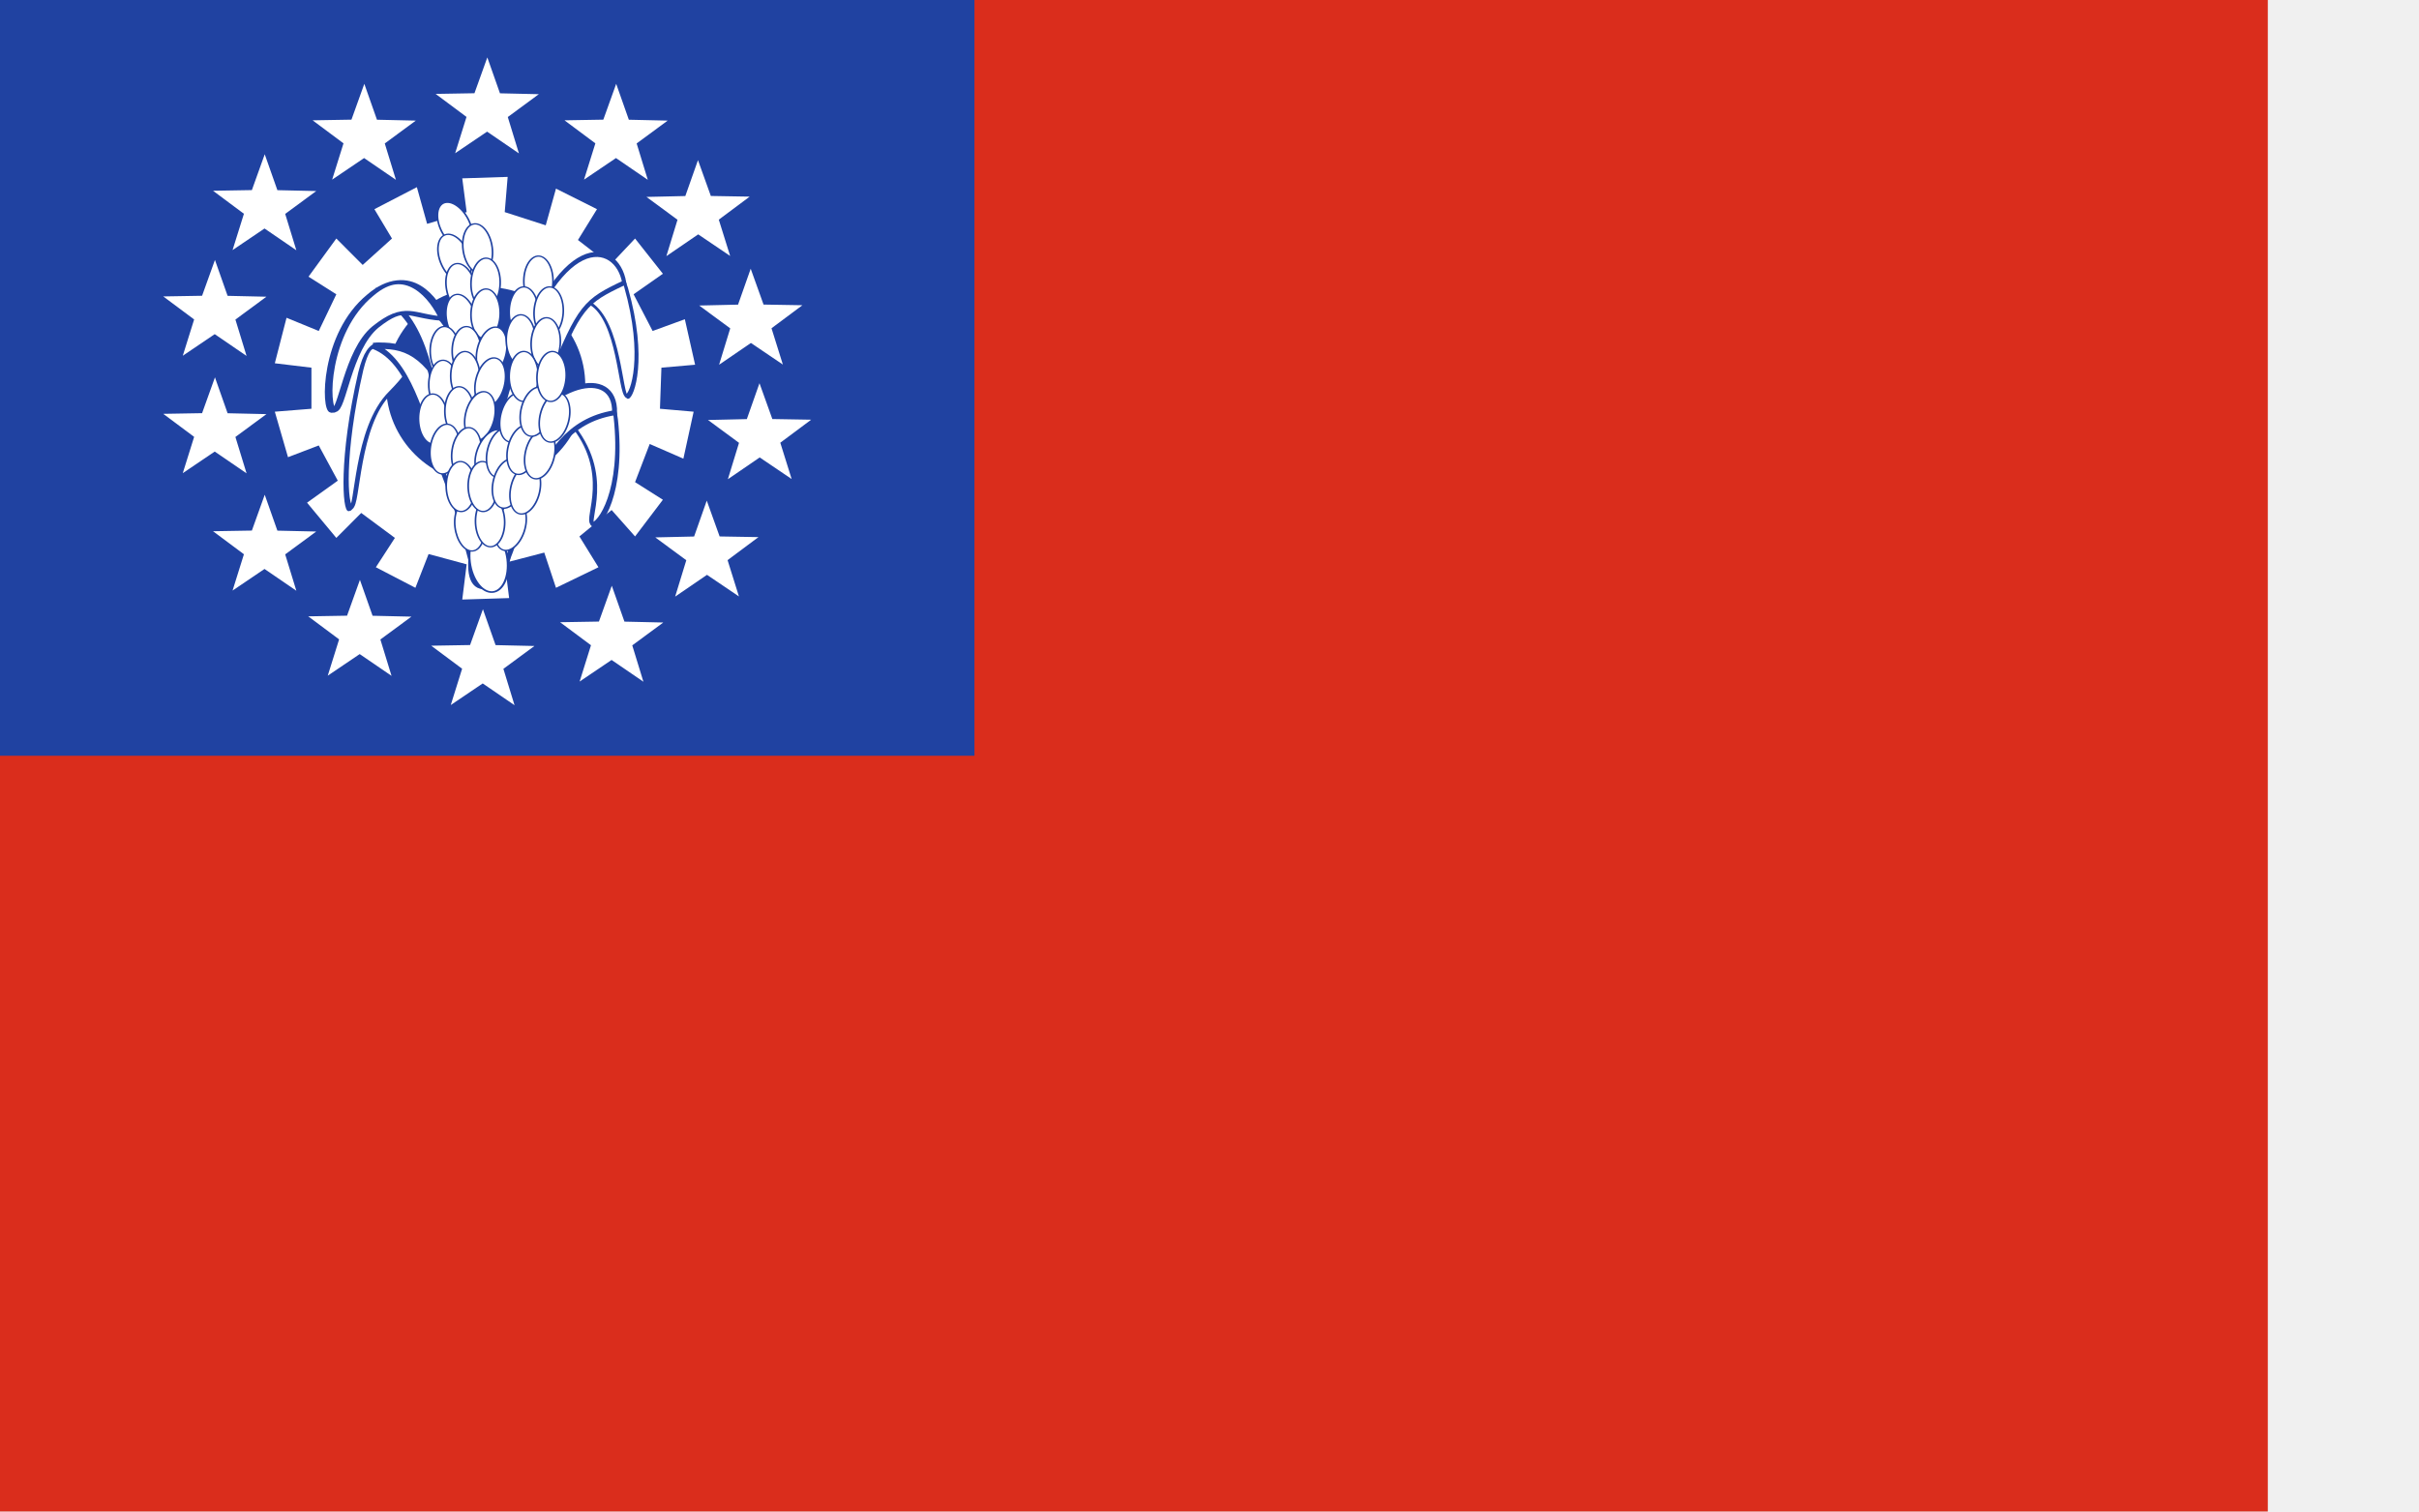
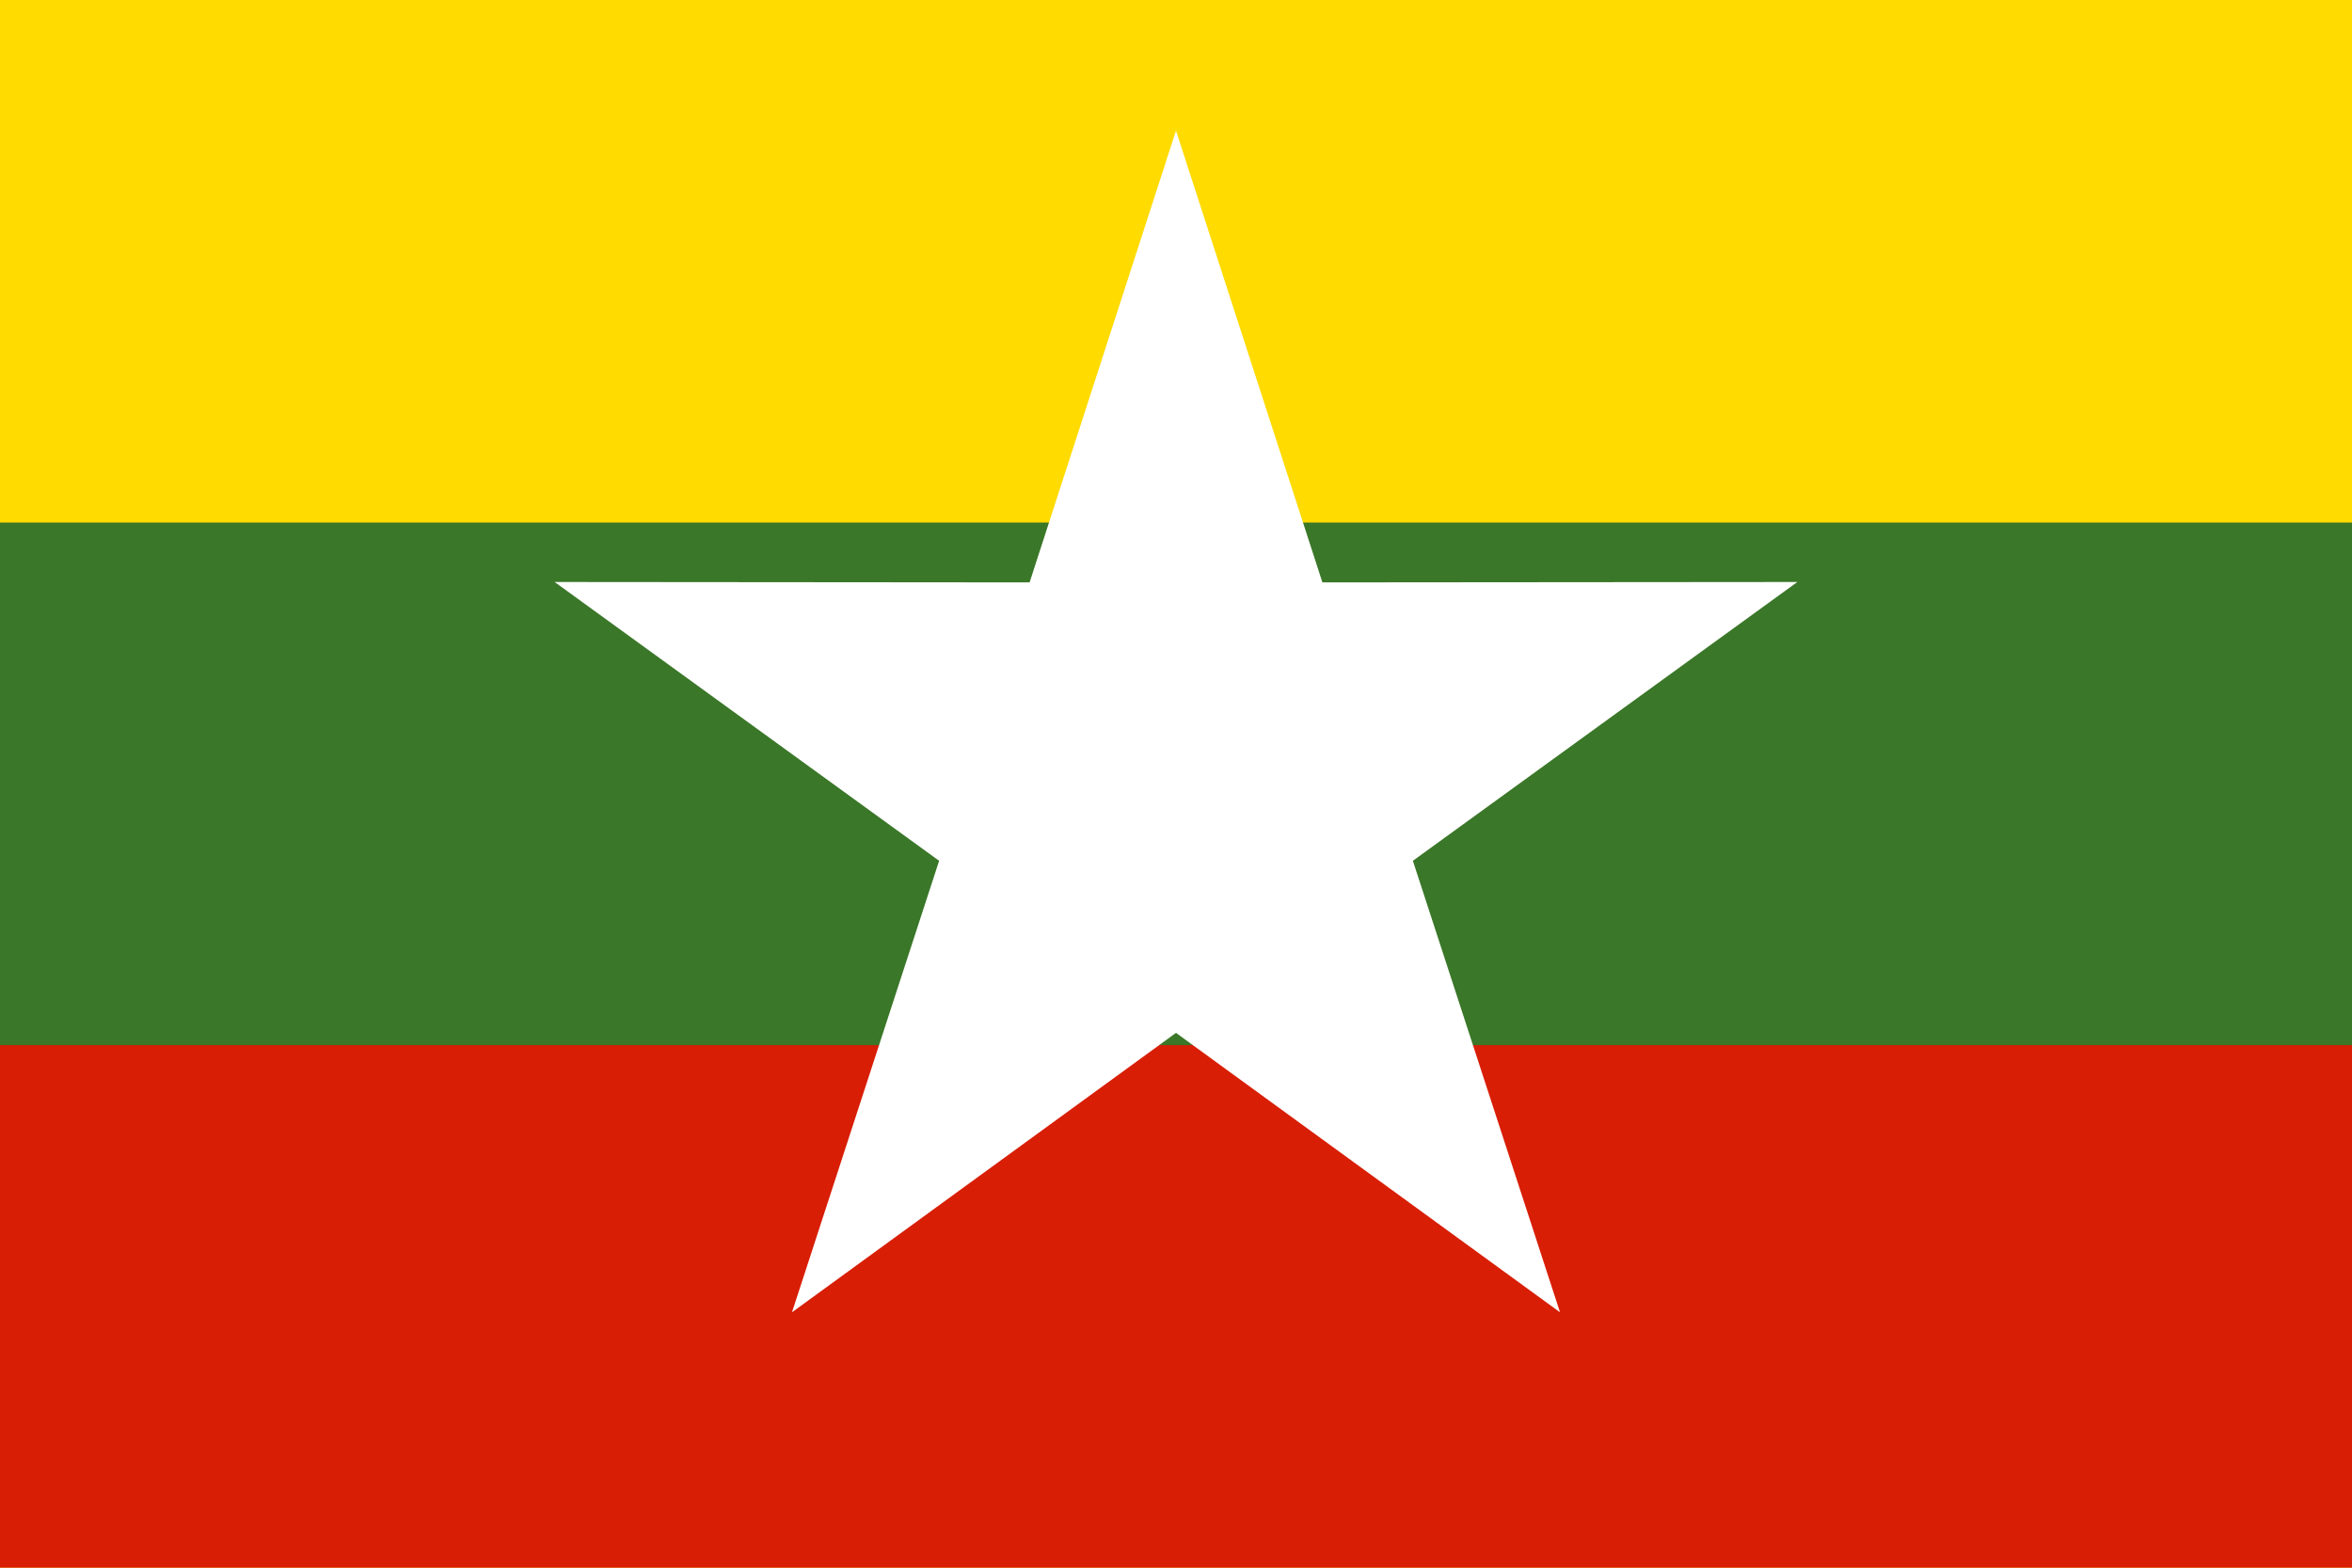
- <svg xmlns="http://www.w3.org/2000/svg" xmlns:xlink="http://www.w3.org/1999/xlink" height="496.063" id="svg548" version="1" width="595.28pt" x="0" y="0">
-   <defs id="defs550">
-     <linearGradient gradientUnits="objectBoundingBox" id="linearGradient604" spreadMethod="pad" x1="0" x2="1" y1="0" y2="0">
-       <stop id="stop605" offset="0" style="stop-color:#000000;stop-opacity:1;" />
-       <stop id="stop606" offset="1" style="stop-color:#ffffff;stop-opacity:1;" />
-     </linearGradient>
-     <radialGradient cx="0.5" cy="0.5" fx="0.5" fy="0.5" gradientUnits="objectBoundingBox" id="radialGradient607" r="0.5" spreadMethod="pad" xlink:href="#linearGradient604" />
-     <linearGradient gradientTransform="translate(1.039138e-6,-2.002184e-7)" gradientUnits="objectBoundingBox" id="linearGradient608" spreadMethod="pad" x1="0" x2="1" xlink:href="#linearGradient604" y1="-0" y2="-0" />
+ <svg xmlns="http://www.w3.org/2000/svg" xmlns:xlink="http://www.w3.org/1999/xlink" width="450" height="300">
+   <defs>
+     <polygon id="pt" points="-0.162,0 0,-0.5 0.162,0" transform="scale(250)" fill="#FFF" />
+     <g id="star">
+       <use xlink:href="#pt" transform="rotate(-144)" />
+       <use xlink:href="#pt" transform="rotate(-72)" />
+       <use xlink:href="#pt" />
+       <use xlink:href="#pt" transform="rotate(72)" />
+       <use xlink:href="#pt" transform="rotate(144)" />
+     </g>
  </defs>
-   <rect height="496.063" id="rect781" style="font-size:12px;fill:#da2d1c;fill-rule:evenodd;stroke-width:1pt" width="744.1" x="0" y="-3.6000001e-05" />
-   <rect height="248.032" id="rect578" style="font-size:12px;fill:#2042a1;fill-rule:evenodd;stroke-width:1pt" width="319.73" x="0" y="-0.001" />
-   <g id="g714" style="font-size:12px" transform="matrix(0.40808,0,0,0.40906,7.048924,11.43877)">
-     <g id="g641">
-       <path d="M 453.31,281.147 C 453.31,324.693 417.44,360.035 373.244,360.035 C 329.049,360.035 293.179,324.693 293.179,281.147 C 293.179,237.601 329.049,202.26 373.244,202.26 C 417.44,202.26 453.31,237.601 453.31,281.147 z M 203.695,263.486 L 213.114,226.986 L 239.018,237.583 L 253.147,208.147 L 230.775,194.018 L 253.147,163.405 L 274.341,184.598 L 297.889,163.405 L 283.76,139.856 L 317.905,122.195 L 326.147,151.63 L 357.938,142.211 L 354.406,115.13 L 390.906,113.953 L 388.551,142.211 L 421.519,152.808 L 429.761,123.372 L 462.729,139.856 L 447.422,164.582 L 473.326,184.598 L 493.342,163.405 L 515.713,191.663 L 492.165,208.147 L 507.471,237.583 L 533.375,228.163 L 541.617,264.663 L 514.536,267.018 L 513.358,299.986 L 540.439,302.341 L 532.197,340.019 L 505.117,328.244 L 493.342,358.858 L 515.713,372.987 L 493.342,402.422 L 474.503,381.229 L 448.6,402.422 L 463.906,427.148 L 429.761,443.632 L 420.342,415.374 L 388.551,423.616 L 392.083,451.874 L 354.406,453.052 L 357.938,424.793 L 327.325,416.551 L 316.728,443.632 L 284.937,427.148 L 300.244,403.6 L 273.163,383.583 L 253.147,403.6 L 229.598,375.342 L 254.324,357.68 L 239.018,329.422 L 214.292,338.841 L 203.695,302.341 L 233.131,299.986 L 233.131,267.018 L 203.695,263.486 z " id="path577" style="fill:#ffffff;fill-rule:evenodd;stroke-width:1pt" />
-       <polygon id="polygon579" points="390.906,29.178 360.233,7.705 329.44,29.004 340.384,-6.803 310.612,-29.508 348.047,-30.164 360.441,-65.496 372.634,-30.095 410.065,-29.226 380.165,-6.69 390.906,29.178 " style="fill:#ffffff;fill-rule:evenodd;stroke-width:1pt" transform="matrix(0.834255,0,0,0.813449,73.85344,71.37921)" />
-       <polygon id="polygon580" points="390.906,29.178 360.233,7.705 329.44,29.004 340.384,-6.803 310.612,-29.508 348.047,-30.164 360.441,-65.496 372.634,-30.095 410.065,-29.226 380.165,-6.69 390.906,29.178 " style="fill:#ffffff;fill-rule:evenodd;stroke-width:1pt" transform="matrix(0.834255,0,0,0.813449,70.32114,514.0919)" />
-       <polygon id="polygon581" points="390.906,29.178 360.233,7.705 329.44,29.004 340.384,-6.803 310.612,-29.508 348.047,-30.164 360.441,-65.496 372.634,-30.095 410.065,-29.226 380.165,-6.69 390.906,29.178 " style="fill:#ffffff;fill-rule:evenodd;stroke-width:1pt" transform="matrix(0.834255,0,0,0.813449,177.467,92.57298)" />
-       <polygon id="polygon582" points="390.906,29.178 360.233,7.705 329.44,29.004 340.384,-6.803 310.612,-29.508 348.047,-30.164 360.441,-65.496 372.634,-30.095 410.065,-29.226 380.165,-6.69 390.906,29.178 " style="fill:#ffffff;fill-rule:evenodd;stroke-width:1pt" transform="matrix(0.834255,0,0,0.813449,173.9349,495.2532)" />
-       <polygon id="polygon583" points="390.906,29.178 360.233,7.705 329.44,29.004 340.384,-6.803 310.612,-29.508 348.047,-30.164 360.441,-65.496 372.634,-30.095 410.065,-29.226 380.165,-6.69 390.906,29.178 " style="fill:#ffffff;fill-rule:evenodd;stroke-width:1pt" transform="matrix(0.834255,0,0,0.813449,-25.05051,92.57298)" />
-       <polygon id="polygon584" points="390.906,29.178 360.233,7.705 329.44,29.004 340.384,-6.803 310.612,-29.508 348.047,-30.164 360.441,-65.496 372.634,-30.095 410.065,-29.226 380.165,-6.69 390.906,29.178 " style="fill:#ffffff;fill-rule:evenodd;stroke-width:1pt" transform="matrix(0.834255,0,0,0.813449,-28.58273,490.5433)" />
-       <polygon id="polygon585" points="390.906,29.178 360.233,7.705 329.44,29.004 340.384,-6.803 310.612,-29.508 348.047,-30.164 360.441,-65.496 372.634,-30.095 410.065,-29.226 380.165,-6.69 390.906,29.178 " style="fill:#ffffff;fill-rule:evenodd;stroke-width:1pt" transform="matrix(0.834255,0,0,0.813449,-105.1156,149.0896)" />
-       <polygon id="polygon586" points="390.906,29.178 360.233,7.705 329.44,29.004 340.384,-6.803 310.612,-29.508 348.047,-30.164 360.441,-65.496 372.634,-30.095 410.065,-29.226 380.165,-6.69 390.906,29.178 " style="fill:#ffffff;fill-rule:evenodd;stroke-width:1pt" transform="matrix(0.834255,0,0,0.813449,-105.1156,422.2527)" />
-       <polygon id="polygon587" points="390.906,29.178 360.233,7.705 329.44,29.004 340.384,-6.803 310.612,-29.508 348.047,-30.164 360.441,-65.496 372.634,-30.095 410.065,-29.226 380.165,-6.69 390.906,29.178 " style="fill:#ffffff;fill-rule:evenodd;stroke-width:1pt" transform="matrix(0.834255,0,0,0.813449,-145.148,233.8644)" />
-       <polygon id="polygon588" points="390.906,29.178 360.233,7.705 329.44,29.004 340.384,-6.803 310.612,-29.508 348.047,-30.164 360.441,-65.496 372.634,-30.095 410.065,-29.226 380.165,-6.69 390.906,29.178 " style="fill:#ffffff;fill-rule:evenodd;stroke-width:1pt" transform="matrix(0.834255,0,0,0.813449,-145.1481,328.0586)" />
-       <polygon id="polygon589" points="390.906,29.178 360.233,7.705 329.44,29.004 340.384,-6.803 310.612,-29.508 348.047,-30.164 360.441,-65.496 372.634,-30.095 410.065,-29.226 380.165,-6.69 390.906,29.178 " style="fill:#ffffff;fill-rule:evenodd;stroke-width:1pt" transform="matrix(-0.834255,0,0,0.813449,844.6313,153.7993)" />
-       <polygon id="polygon590" points="390.906,29.178 360.233,7.705 329.44,29.004 340.384,-6.803 310.612,-29.508 348.047,-30.164 360.441,-65.496 372.634,-30.095 410.065,-29.226 380.165,-6.69 390.906,29.178 " style="fill:#ffffff;fill-rule:evenodd;stroke-width:1pt" transform="matrix(-0.834255,0,0,0.813449,851.6957,426.9624)" />
-       <polygon id="polygon591" points="390.906,29.178 360.233,7.705 329.44,29.004 340.384,-6.803 310.612,-29.508 348.047,-30.164 360.441,-65.496 372.634,-30.095 410.065,-29.226 380.165,-6.69 390.906,29.178 " style="fill:#ffffff;fill-rule:evenodd;stroke-width:1pt" transform="matrix(-0.834255,0,0,0.813449,887.0185,240.929)" />
-       <polygon id="polygon592" points="390.906,29.178 360.233,7.705 329.44,29.004 340.384,-6.803 310.612,-29.508 348.047,-30.164 360.441,-65.496 372.634,-30.095 410.065,-29.226 380.165,-6.69 390.906,29.178 " style="fill:#ffffff;fill-rule:evenodd;stroke-width:1pt" transform="matrix(-0.834255,0,0,0.813449,894.0833,332.7683)" />
-     </g>
-     <g id="g657" transform="translate(0,-1.525879e-5)">
-       <path d="M 659.34,228.82 C 600.597,295.34 534.188,315.25 525.897,312.335 C 520.047,305.663 607.81,250.757 589.841,218.078 C 572.36,187.604 615.258,185.775 633.456,185.775 C 648.184,188.13 683.826,200.83 659.34,228.82 z " id="path596" style="fill:#ffffff;fill-rule:evenodd;stroke:#2042a1;stroke-width:5.171" transform="matrix(0.328044,-0.27966,0.531867,0.603137,148.1218,249.0046)" />
-       <path d="M 489.914,218.331 C 489.914,322.971 538.155,369.658 520.646,377.953 C 502.942,386.992 469.947,338.279 455.443,236.34 C 437.345,108.134 495.028,90.637 518.068,117.485 C 490.469,148.098 487.559,153.724 489.914,218.331 z " id="path594" style="fill:#ffffff;fill-rule:evenodd;stroke:#2042a1;stroke-width:4" transform="matrix(0.71069,0.448085,-0.393742,0.892213,162.718,-138.0663)" />
-       <path d="M 659.34,228.82 C 600.597,295.34 534.188,315.25 525.897,312.335 C 520.047,305.663 604.257,275.349 589.841,218.078 C 581.142,185.634 610.092,203.28 628.29,203.28 C 643.018,205.635 683.826,200.83 659.34,228.82 z " id="path597" style="fill:#ffffff;fill-rule:evenodd;stroke:#2042a1;stroke-width:5.171" transform="matrix(0.451944,-0.168666,0.499725,0.759693,65.47497,244.683)" />
-       <path d="M 511.037,209.257 C 523.412,247.051 547.778,284.814 530.269,293.109 C 512.565,302.148 484.804,243.369 474.263,194.521 C 461.58,134.591 493.274,88.273 518.068,117.485 C 494.007,146.939 500.581,179.116 511.037,209.257 z " id="path598" style="fill:#ffffff;fill-rule:evenodd;stroke:#2042a1;stroke-width:4" transform="matrix(0.746662,0.665204,-0.665204,0.746662,168.2088,-129.151)" />
-       <path d="M 646.229,228.247 C 587.163,286.513 530.997,315.477 525.897,312.335 C 516.133,309.704 598.812,262.567 589.803,228.24 C 582.778,195.675 598.028,207.148 618.544,203.221 C 642.308,206.062 673.043,200.686 646.229,228.247 z " id="path599" style="fill:#ffffff;fill-rule:evenodd;stroke:#2042a1;stroke-width:5.171" transform="matrix(-0.418598,-0.307306,-0.696768,0.867849,702.3647,270.3384)" />
-       <path d="M 511.037,209.257 C 523.412,247.051 547.778,284.814 530.269,293.109 C 512.565,302.148 486.354,242.636 474.263,194.521 C 466.078,155.201 476.504,139.651 497.848,121.183 C 480.929,149.273 500.581,179.116 511.037,209.257 z " id="path600" style="fill:#ffffff;fill-rule:evenodd;stroke:#2042a1;stroke-width:4" transform="matrix(-0.567677,0.87884,0.689438,0.939316,481.9719,-301.7453)" />
-       <path d="M 511.037,209.257 C 523.412,247.051 547.778,284.814 530.269,293.109 C 512.565,302.148 486.354,242.636 474.263,194.521 C 466.078,155.201 490.442,136.367 511.786,117.899 C 484.962,155.778 500.581,179.116 511.037,209.257 z " id="path602" style="fill:#ffffff;fill-rule:evenodd;stroke:#2042a1;stroke-width:4" transform="matrix(-0.669521,0.991068,0.593343,1.234023,557.3988,-446.5076)" />
-       <path d="M 634.091,224.329 C 597.278,258.377 495.909,265.658 491.8,260.001 C 487.147,254.13 567.845,244.833 590.543,224 C 613.347,202.03 595.06,200.42 582.086,178.452 C 610.916,182.455 666.231,196.26 634.091,224.329 z " id="path601" style="fill:#ffffff;fill-rule:evenodd;stroke:#2042a1;stroke-width:5.171" transform="matrix(-8.686355e-2,-0.587862,-1.181722,0.255134,600.6107,524.39)" />
-     </g>
-     <g id="g673">
-       <ellipse cx="372.067" cy="394.769" id="path672" rx="11.774" ry="25.315" style="fill:#ffffff;fill-rule:evenodd;stroke:#2042a1;stroke-width:1pt" transform="matrix(0.908697,-0.413453,0.359816,0.705632,-131.6211,28.07851)" />
-       <ellipse cx="372.067" cy="394.769" id="path670" rx="11.774" ry="25.315" style="fill:#ffffff;fill-rule:evenodd;stroke:#2042a1;stroke-width:1pt" transform="matrix(0.942123,-0.330268,0.295064,0.735065,-118.8178,11.7088)" />
-       <ellipse cx="372.067" cy="394.769" id="path671" rx="11.774" ry="25.315" style="fill:#ffffff;fill-rule:evenodd;stroke:#2042a1;stroke-width:1pt" transform="matrix(0.994831,-8.357726e-2,0.101397,0.785559,-43.40119,-107.4914)" />
-       <ellipse cx="372.067" cy="394.769" id="path668" rx="11.774" ry="25.315" style="fill:#ffffff;fill-rule:evenodd;stroke:#2042a1;stroke-width:1pt" transform="matrix(0.986253,-0.154846,0.157582,0.776242,-75.62366,-45.5981)" />
-       <ellipse cx="372.067" cy="394.769" id="path666" rx="11.774" ry="25.315" style="fill:#ffffff;fill-rule:evenodd;stroke:#2042a1;stroke-width:1pt" transform="matrix(0.986253,-0.154846,0.157582,0.776242,-75.62366,-20.87207)" />
-       <ellipse cx="372.067" cy="394.769" id="path669" rx="11.774" ry="25.315" style="fill:#ffffff;fill-rule:evenodd;stroke:#2042a1;stroke-width:1pt" transform="matrix(0.993582,9.730614e-2,-4.201746e-2,0.790961,20.06403,-149.2332)" />
-       <ellipse cx="372.067" cy="394.769" id="path667" rx="11.774" ry="25.315" style="fill:#ffffff;fill-rule:evenodd;stroke:#2042a1;stroke-width:1pt" transform="matrix(0.993582,9.730614e-2,-4.201746e-2,0.790961,20.06403,-124.5072)" />
-       <ellipse cx="372.067" cy="394.769" id="path638" rx="11.774" ry="25.315" style="fill:#ffffff;fill-rule:evenodd;stroke:#2042a1;stroke-width:1pt" transform="matrix(0.997143,4.876652e-2,-3.417644e-3,0.792068,-29.28438,-76.7686)" />
-       <ellipse cx="372.067" cy="394.769" id="path639" rx="11.774" ry="25.315" style="fill:#ffffff;fill-rule:evenodd;stroke:#2042a1;stroke-width:1pt" transform="matrix(0.997143,4.876652e-2,-3.417644e-3,0.792068,-11.62296,-76.71313)" />
-       <ellipse cx="372.067" cy="394.769" id="path640" rx="11.774" ry="25.315" style="fill:#ffffff;fill-rule:evenodd;stroke:#2042a1;stroke-width:1pt" transform="matrix(0.953088,0.297148,-0.201845,0.765927,103.125,-158.7452)" />
-       <ellipse cx="372.067" cy="394.769" id="path635" rx="11.774" ry="25.315" style="fill:#ffffff;fill-rule:evenodd;stroke:#2042a1;stroke-width:1pt" transform="matrix(0.997143,4.876652e-2,-3.417644e-3,0.792068,-30.46182,-49.68784)" />
-       <ellipse cx="372.067" cy="394.769" id="path636" rx="11.774" ry="25.315" style="fill:#ffffff;fill-rule:evenodd;stroke:#2042a1;stroke-width:1pt" transform="matrix(0.997143,4.876652e-2,-3.417644e-3,0.792068,-12.80041,-56.69696)" />
-       <ellipse cx="372.067" cy="394.769" id="path637" rx="11.774" ry="25.315" style="fill:#ffffff;fill-rule:evenodd;stroke:#2042a1;stroke-width:1pt" transform="matrix(0.953088,0.297148,-0.201845,0.765927,101.9476,-134.0193)" />
-       <ellipse cx="372.067" cy="394.769" id="path603" rx="11.774" ry="25.315" style="fill:#ffffff;fill-rule:evenodd;stroke:#2042a1;stroke-width:1pt" transform="matrix(1.289504,-9.409663e-2,0.121879,0.995563,-152.2964,63.84274)" />
-       <ellipse cx="372.067" cy="394.769" id="path632" rx="11.774" ry="25.315" style="fill:#ffffff;fill-rule:evenodd;stroke:#2042a1;stroke-width:1pt" transform="matrix(0.997143,4.876652e-2,-3.417644e-3,0.792068,-38.70382,-22.60699)" />
-       <ellipse cx="372.067" cy="394.769" id="path633" rx="11.774" ry="25.315" style="fill:#ffffff;fill-rule:evenodd;stroke:#2042a1;stroke-width:1pt" transform="matrix(0.997143,4.876652e-2,-3.417644e-3,0.792068,-17.51015,-28.43867)" />
-       <ellipse cx="372.067" cy="394.769" id="path634" rx="11.774" ry="25.315" style="fill:#ffffff;fill-rule:evenodd;stroke:#2042a1;stroke-width:1pt" transform="matrix(0.953088,0.297148,-0.201845,0.765927,93.70564,-106.9384)" />
-       <ellipse cx="372.067" cy="394.769" id="path629" rx="11.774" ry="25.315" style="fill:#ffffff;fill-rule:evenodd;stroke:#2042a1;stroke-width:1pt" transform="matrix(0.978126,0.199854,-0.123843,0.782334,25.31353,-50.87177)" />
-       <ellipse cx="372.067" cy="394.769" id="path630" rx="11.774" ry="25.315" style="fill:#ffffff;fill-rule:evenodd;stroke:#2042a1;stroke-width:1pt" transform="matrix(0.978126,0.199854,-0.123843,0.782334,42.76103,-48.13083)" />
-       <ellipse cx="372.067" cy="394.769" id="path631" rx="11.774" ry="25.315" style="fill:#ffffff;fill-rule:evenodd;stroke:#2042a1;stroke-width:1pt" transform="matrix(0.896807,0.438646,-0.315986,0.726318,169.0085,-114.0841)" />
-       <ellipse cx="372.067" cy="394.769" id="path609" rx="11.774" ry="25.315" style="fill:#ffffff;fill-rule:evenodd;stroke:#2042a1;stroke-width:1pt" transform="matrix(0.995563,-7.433364e-2,9.409678e-2,0.786466,-47.26944,111.3649)" />
-       <ellipse cx="372.067" cy="394.769" id="path610" rx="11.774" ry="25.315" style="fill:#ffffff;fill-rule:evenodd;stroke:#2042a1;stroke-width:1pt" transform="matrix(0.933936,0.352752,-0.246593,0.752712,143.1215,-34.21458)" />
-       <ellipse cx="372.067" cy="394.769" id="path611" rx="11.774" ry="25.315" style="fill:#ffffff;fill-rule:evenodd;stroke:#2042a1;stroke-width:1pt" transform="matrix(0.997291,4.563668e-2,-9.317825e-4,0.792075,6.086071,60.98149)" />
-       <ellipse cx="372.067" cy="394.769" id="path612" rx="11.774" ry="25.315" style="fill:#ffffff;fill-rule:evenodd;stroke:#2042a1;stroke-width:1pt" transform="matrix(0.997291,4.563668e-2,-9.317825e-4,0.792075,-17.46251,32.72321)" />
-       <ellipse cx="372.067" cy="394.769" id="path613" rx="11.774" ry="25.315" style="fill:#ffffff;fill-rule:evenodd;stroke:#2042a1;stroke-width:1pt" transform="matrix(0.997291,4.563668e-2,-9.317825e-4,0.792075,0.198963,32.72321)" />
-       <ellipse cx="372.067" cy="394.769" id="path616" rx="11.774" ry="25.315" style="fill:#ffffff;fill-rule:evenodd;stroke:#2042a1;stroke-width:1pt" transform="matrix(0.954015,0.294156,-0.19944,0.766556,109.9718,-76.74922)" />
-       <ellipse cx="372.067" cy="394.769" id="path614" rx="11.774" ry="25.315" style="fill:#ffffff;fill-rule:evenodd;stroke:#2042a1;stroke-width:1pt" transform="matrix(0.954015,0.294156,-0.19944,0.766556,114.6815,-52.02335)" />
-       <ellipse cx="372.067" cy="394.769" id="path615" rx="11.774" ry="25.315" style="fill:#ffffff;fill-rule:evenodd;stroke:#2042a1;stroke-width:1pt" transform="matrix(0.954015,0.294156,-0.19944,0.766556,128.8106,-47.31364)" />
-       <ellipse cx="372.067" cy="394.769" id="path617" rx="11.774" ry="25.315" style="fill:#ffffff;fill-rule:evenodd;stroke:#2042a1;stroke-width:1pt" transform="matrix(0.954015,0.294156,-0.19944,0.766556,120.5687,-105.0075)" />
-       <ellipse cx="372.067" cy="394.769" id="path628" rx="11.774" ry="25.315" style="fill:#ffffff;fill-rule:evenodd;stroke:#2042a1;stroke-width:1pt" transform="matrix(0.995806,7.101902e-2,-2.110274e-2,0.791795,53.45672,-141.4498)" />
-       <ellipse cx="372.067" cy="394.769" id="path618" rx="11.774" ry="25.315" style="fill:#ffffff;fill-rule:evenodd;stroke:#2042a1;stroke-width:1pt" transform="matrix(0.954015,0.294156,-0.19944,0.766556,126.4558,-79.10419)" />
-       <ellipse cx="372.067" cy="394.769" id="path619" rx="11.774" ry="25.315" style="fill:#ffffff;fill-rule:evenodd;stroke:#2042a1;stroke-width:1pt" transform="matrix(0.954015,0.294156,-0.19944,0.766556,140.5849,-75.57185)" />
-       <ellipse cx="372.067" cy="394.769" id="path626" rx="11.774" ry="25.315" style="fill:#ffffff;fill-rule:evenodd;stroke:#2042a1;stroke-width:1pt" transform="matrix(0.995806,7.101902e-2,-2.110274e-2,0.791795,41.68243,-116.7238)" />
-       <ellipse cx="372.067" cy="394.769" id="path627" rx="11.774" ry="25.315" style="fill:#ffffff;fill-rule:evenodd;stroke:#2042a1;stroke-width:1pt" transform="matrix(0.991217,0.118997,-5.929273e-2,0.789854,78.48193,-133.8086)" />
-       <ellipse cx="372.067" cy="394.769" id="path624" rx="11.774" ry="25.315" style="fill:#ffffff;fill-rule:evenodd;stroke:#2042a1;stroke-width:1pt" transform="matrix(0.995806,7.101902e-2,-2.110274e-2,0.791795,39.32761,-94.35283)" />
-       <ellipse cx="372.067" cy="394.769" id="path625" rx="11.774" ry="25.315" style="fill:#ffffff;fill-rule:evenodd;stroke:#2042a1;stroke-width:1pt" transform="matrix(0.991217,0.118997,-5.929273e-2,0.789854,76.12712,-109.0827)" />
-       <ellipse cx="372.067" cy="394.769" id="path620" rx="11.774" ry="25.315" style="fill:#ffffff;fill-rule:evenodd;stroke:#2042a1;stroke-width:1pt" transform="matrix(0.995806,7.101902e-2,-2.110274e-2,0.791795,41.68242,-64.91702)" />
-       <ellipse cx="372.067" cy="394.769" id="path621" rx="11.774" ry="25.315" style="fill:#ffffff;fill-rule:evenodd;stroke:#2042a1;stroke-width:1pt" transform="matrix(0.954015,0.294156,-0.19944,0.766556,137.0526,-109.7174)" />
-       <ellipse cx="372.067" cy="394.769" id="path622" rx="11.774" ry="25.315" style="fill:#ffffff;fill-rule:evenodd;stroke:#2042a1;stroke-width:1pt" transform="matrix(0.954015,0.294156,-0.19944,0.766556,152.3591,-105.0077)" />
-       <ellipse cx="372.067" cy="394.769" id="path623" rx="11.774" ry="25.315" style="fill:#ffffff;fill-rule:evenodd;stroke:#2042a1;stroke-width:1pt" transform="matrix(0.991217,0.118997,-5.929273e-2,0.789854,80.83679,-82.00183)" />
-     </g>
-   </g>
+   <rect width="450" height="300" style="fill:#ffdb00" />
+   <rect width="450" height="150" y="150" style="fill:#d81e05" />
+   <rect width="450" height="100" y="100" style="fill:#3a7728" />
+   <use xlink:href="#star" x="225" y="150" />
</svg>
